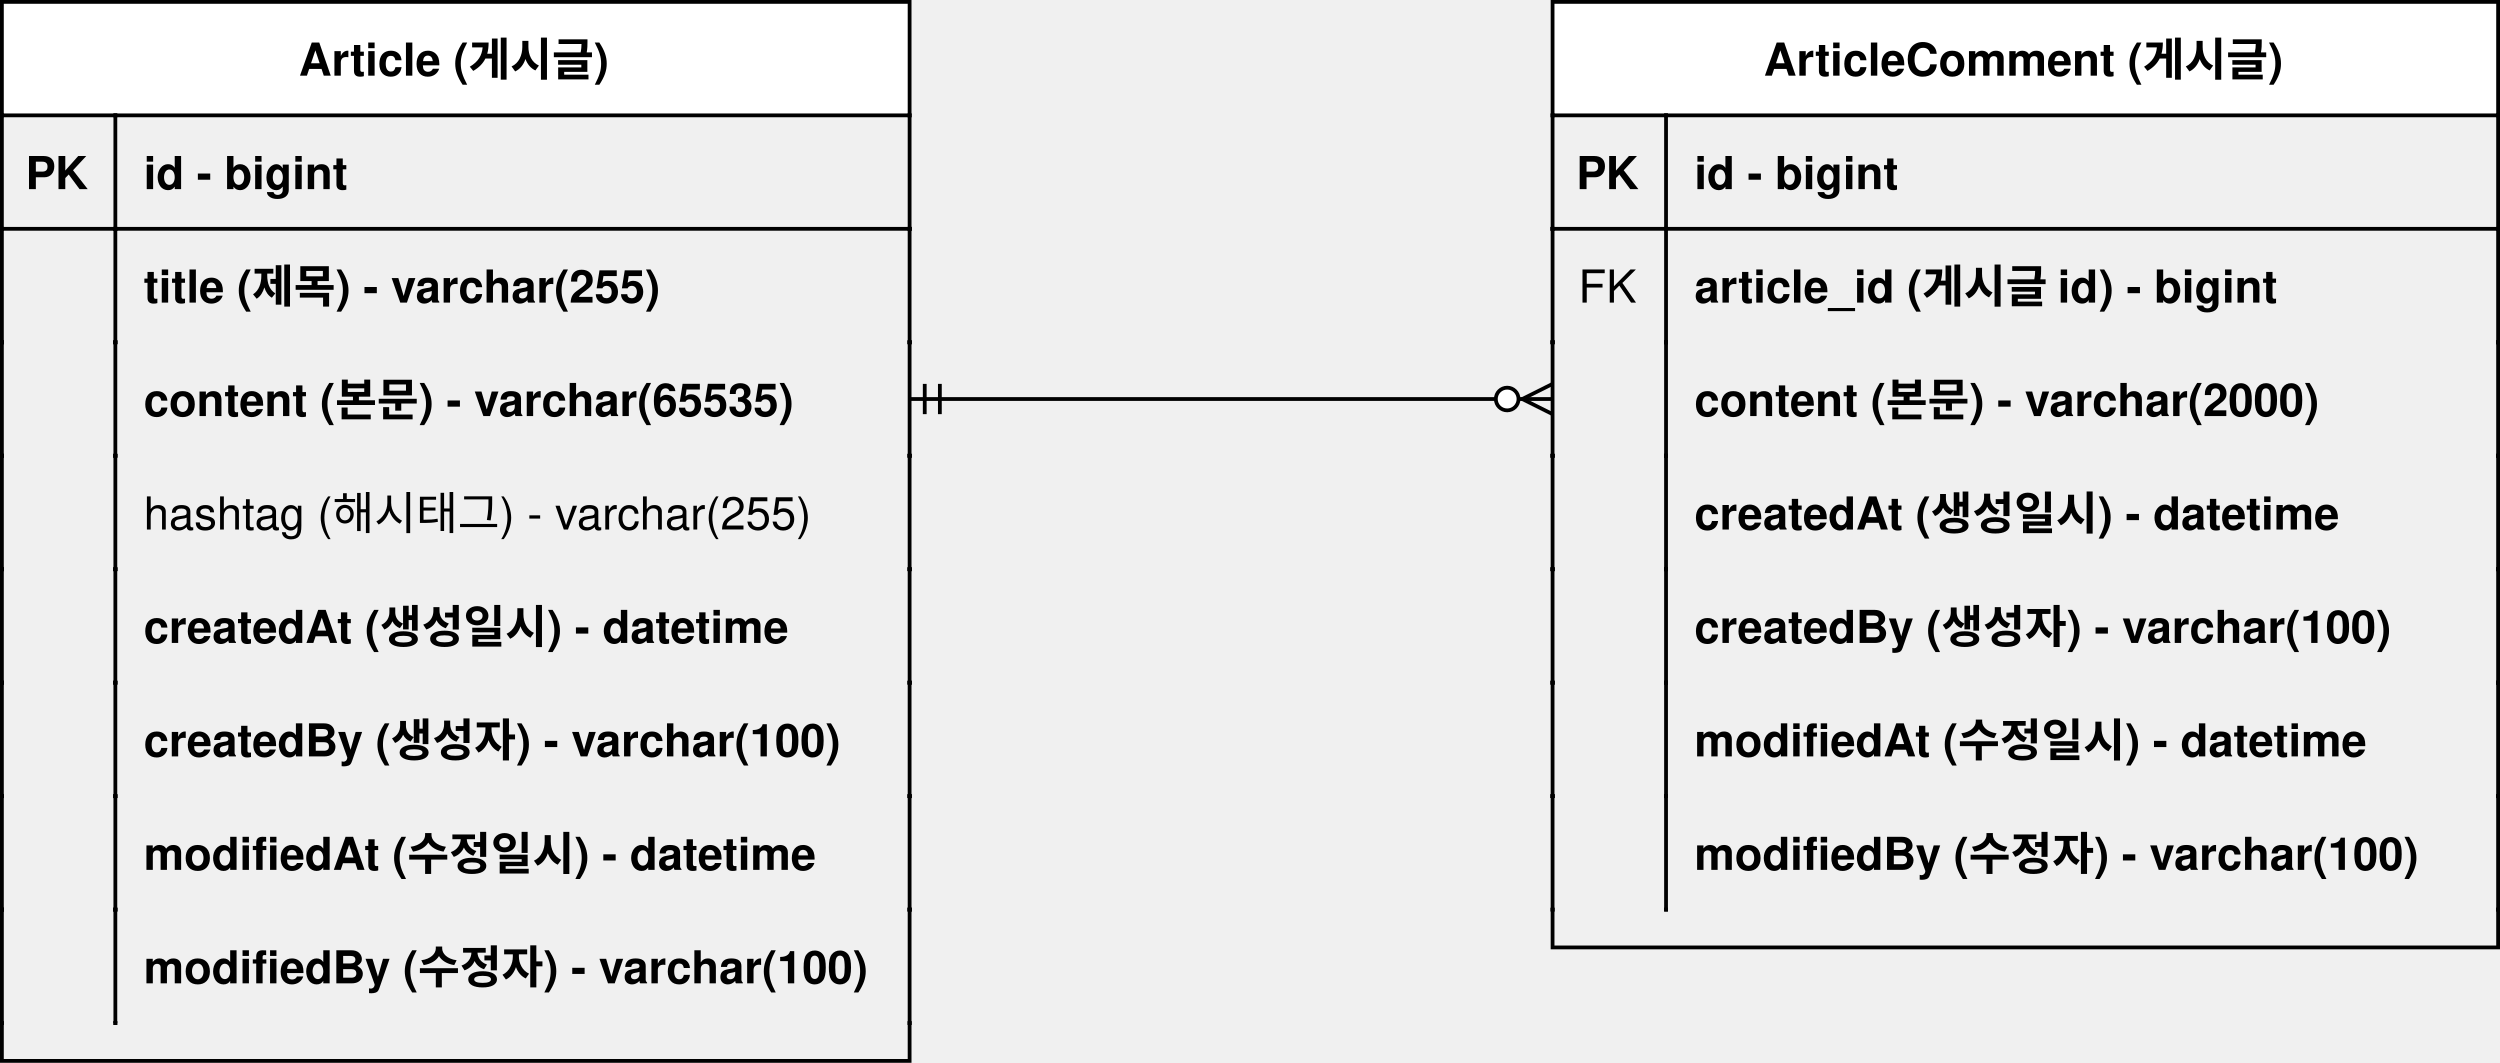
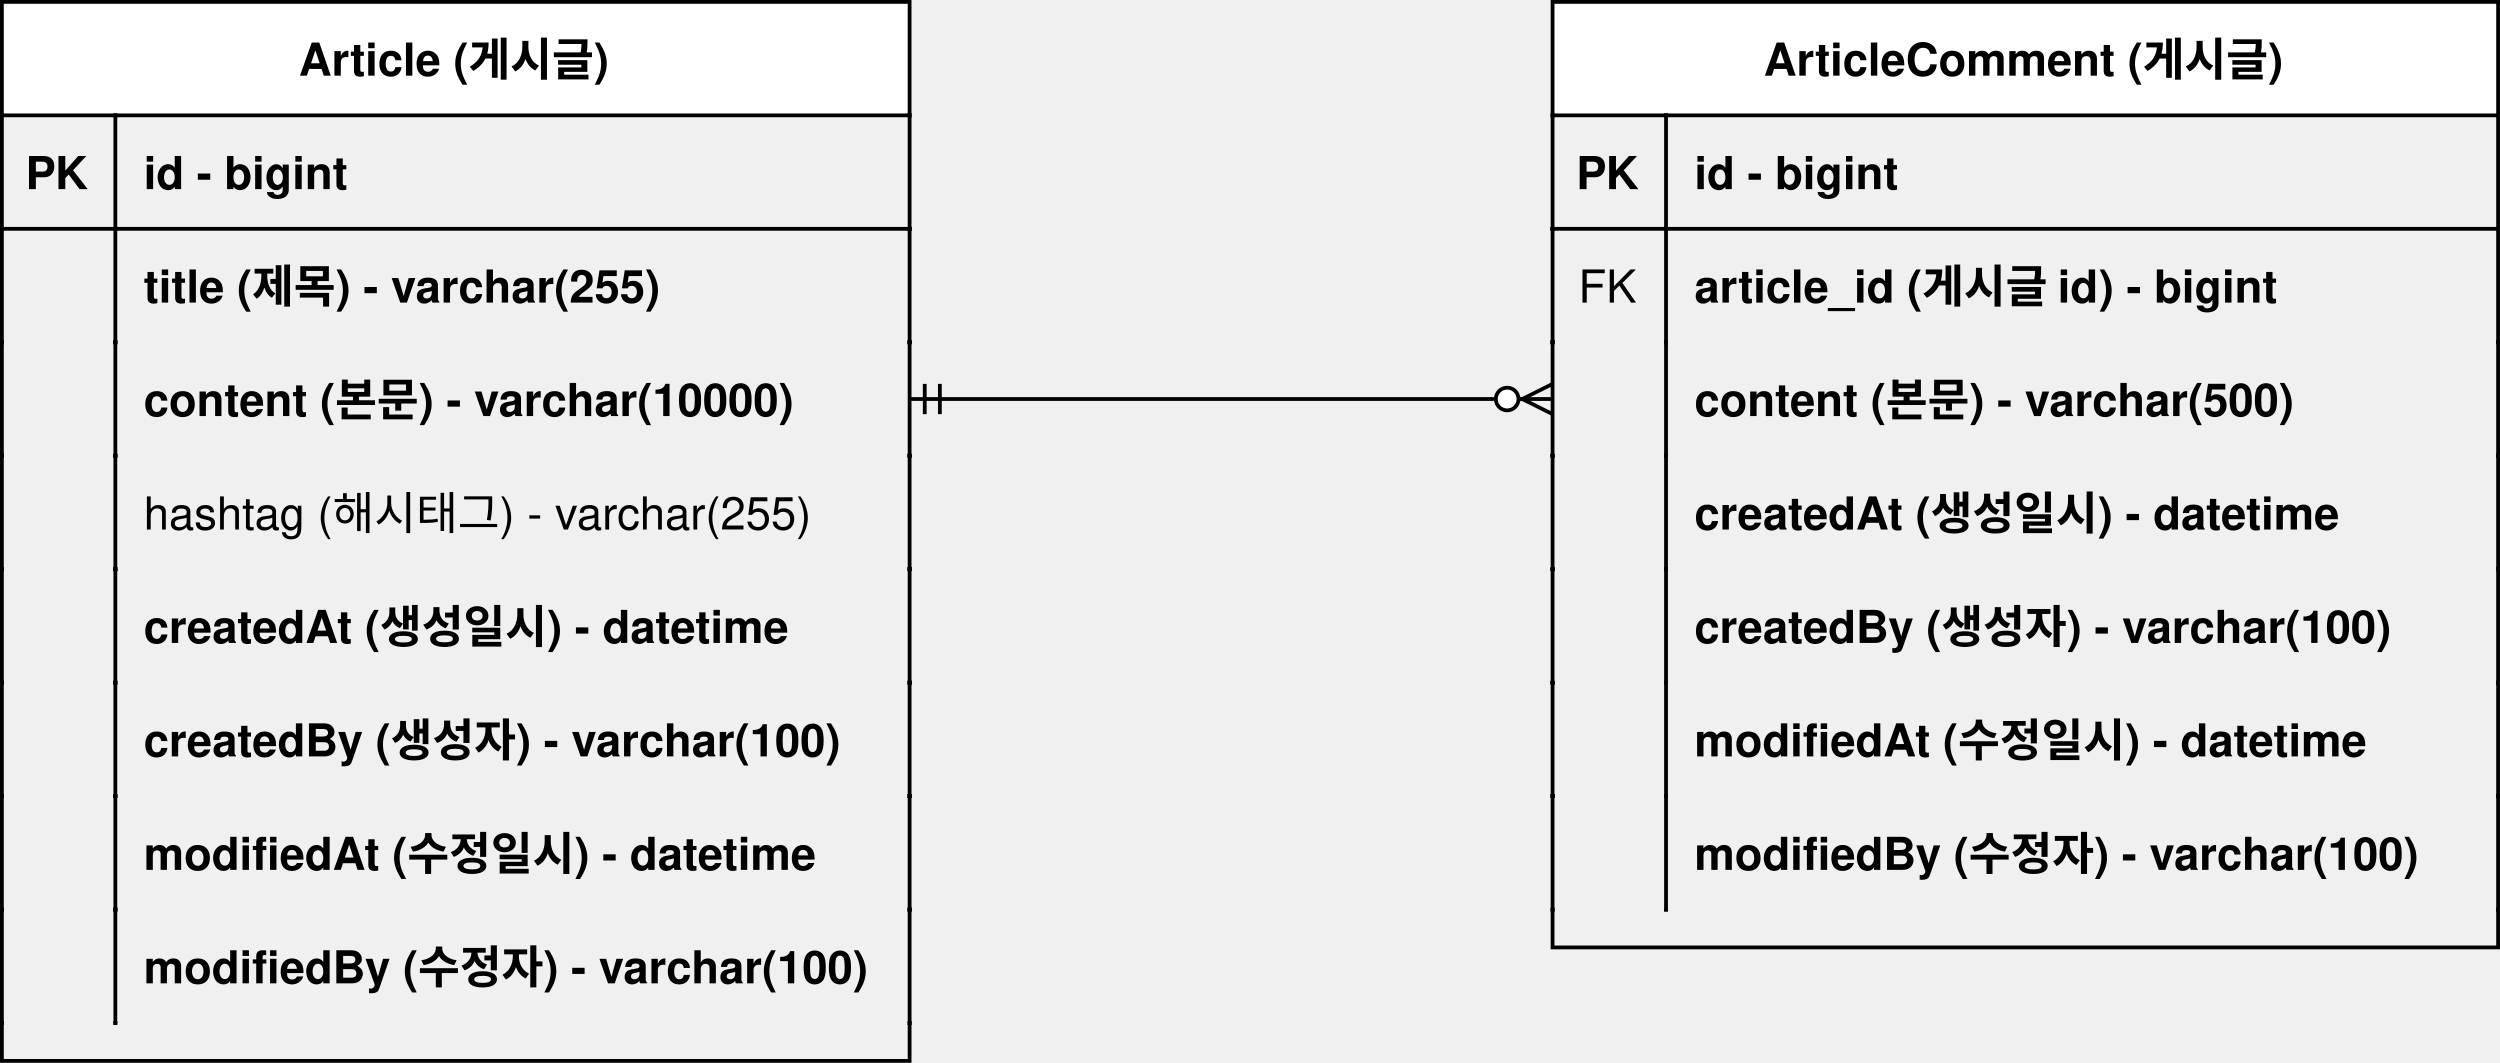
- <svg xmlns="http://www.w3.org/2000/svg" version="1.1" width="661px" height="281px" viewBox="-0.5 -0.5 661 281" content="&lt;mxfile host=&quot;app.diagrams.net&quot; modified=&quot;2022-09-10T15:48:30.172Z&quot; agent=&quot;5.0 (Windows NT 10.0; Win64; x64) AppleWebKit/537.36 (KHTML, like Gecko) Chrome/105.0.0.0 Safari/537.36&quot; etag=&quot;cwc3BzmPad-EB9SHGN_n&quot; version=&quot;20.3.0&quot; type=&quot;github&quot;&gt;&lt;diagram id=&quot;R2lEEEUBdFMjLlhIrx00&quot; name=&quot;Page-1&quot;&gt;7V3bbuI6FP0aS+1Dq5ALl0cS6MzRaXWqzmguTyOXmOCZJEbGbWG+/tiJQwAnNDRAKY5EpXjHceK9lveKNzYFlhfNP1E4ndwRH4XANPw5sAbANFu2aQLxMfxFaun07NQQUOzLSrnhC/6LpNGQ1ifso9laRUZIyPB03TgicYxGbM0GKSUv69XGJFy/6xQGSDF8GcFQtX7HPpuk1q5j5PbPCAeT7M4tQ56JYFZZGmYT6JOXNROasxsSM/mI94hGMEYx42fuIP2DKHCGE8ZET/vAvOGfsah9HRAShAhO8ex6RCJuHs14lZsxjHAo3LzSkCsb4rezhsDyKCEsPYrmHgoFVhkM6TPdlJxd+oGKditc4F09L27/GCz+/GJ9Y3d3wX3n8cq00maeYfgkHdynDI+4t03jAgz7wDVB1wNDD3Rd0PMSSxd0jUvpQ7bIgOHunIpDBh+FyZ0xSJnkj2VwA2cEgzjmnbcGraQchnA6w0n11DLBoX8LF+SJZQ1lJXeM58h/SOkj6nIm3fLGRFE0LoD4Ih9GnIYhDmJ+POLeEXd0KZrxZ7mFMyZrqP6TLn1GlKH5ikn68xMiEWJ0wavIsx1JGzmUerL4kvPStKVtssJJsyuNUBItWLac48cPJIS7wGkrcJbixHvOMAwf+CCFcZBAto6IcKtPyfQrpAFi0jAlWDh0+IzSYZL4HoehR0IigI1JjLJqSe8cl394fz3j2gEOfwCPl1t5mX9Edco8Es8Y5QQRt0IcpxcksHIZmcr7hGicPQaV3hTHj4QxPurKUN3O+9exluBaFcG1Doato2B7/+8u6BLe2XGYRLwJ9n0Up2NSRGmYI14AZiECS69vwrE5EqsiYldGZAUCa0cEZGO5W3ZuDYac/jFkyCVPsT9TYF0+Zw2k2wrSvL5pXPG/RxyIEXJ6sGcBN63rzqZwhOPgNr2yvcEL5yC8mJeP1NZeeVKpuWMQpaNzuDcOGe7b7x7uu7WwPdKor+r/TmX/n31w7ym4Msyy920P9I3kNdsF/T7o9y5l2H+GdDSB9MJ0nPI37w8S/AtmLnVJc86R3+r9GPz++v33Vb9t/PNAol/08dtVSyGRloFfoUZlLSgN/FUncfsI/IXQmh8n7r/i/nLmnnXYL+y2mmcR6ZA0t3Qhwr1ricSKiPseP7gEnsmlYDX0tx3HcqT9BBnxFgnYI3+0UwCtMz0HVYCW+d4SoGZ6TnDAv30I23pKgJrVmcDZhMEglYAB6DnAtVdS7QPQtbKce6dYFD7qfGDv5NEu/jepn4PFf+e94/8HSv28ZQh39Iz/auJnRBG/o99nWfJHxPtBcmADPnT4AS+6+devWTrI55cxHKETpMWx5gElJNJOB7LHaIRg/0LQfW8haNXL8528EqTk1U8KWmqST2qBu9iiBUPQMwomAS1jy3Kc81eCMhLpJwVqkrGRgv1IwRLi95OCegm/05eCEgDOXgrUZF9EfDzGa/OCLuh1s2+HnWZe8AYe6acGar6xUYM9qYH97mpQL/13+mrQ1lQN1NRfpgYrMwNVDZqZwS4s0k8L1Nyj3ObhkSharkI4+90er5Bo+9oCO0sHbVkp5BTgvTTuf6mQ1rm/yrBuGRKlEl8UG4rAPdwyMDX194G2e7wFEVPTZGA2aHXY7rFPXmxRcXO/Kl6luWMQpcnvHSrcF233OG64V9N7N6cY7msMY00TfAX7NmH67v0rCfPb3ruTtrPk3nloQY3pXBmD9BOCJrV3KCGoOqk7nBCceWbP1DSzV7Cf85UdIBs7/wy9c3llvNEu+FvqdLEJ/vsJ/oU7P44a/a16U7yTj/4pefWL/pY6vWsW/+6fRvqJQb2tYo0Y7LgN5LhiUG+ad/pi4GgqBuoUr/rqX7P5gv91BumnA/W2jDU6sOMukOPqgLp64wTHfI1R3NVTB7IVg83S3z2pQQmPtFMDu/l5qEOpQeFGkKOqgV0v/3fyamBr+gtRtpr622HpbzMtqEAh/YSgwqYx5Aco8zl3K2aLBxRChkk8zM+kyKTLe1u89+6ERSFIV/yh2O+LH/bnxeHDX0TJV3IH4wWQi4LzcxGM/f8S2lDRY+RLWqA5Zj+yxvjxT2G/dmRpMF+pNlhkhZh75sdqYeUqUcwvS0rZdWn3RZ9LKSVNM/JER2ibUqT1WKaLZfUqfOO5/CcFq3xZGmmCx/P6E28h5T1J1oks6b7xM/V2e4OIaU/lVTkJlYbsjYaszYZSVygNvc5mXsz/EUJaPf/vFdbwfw==&lt;/diagram&gt;&lt;/mxfile&gt;" resource="https://app.diagrams.net/#Hriderkaman%2Ffastcampus-project-board%2Ffeature%252F%25234-domain%2Fdocument%2Fproject-board-erd.svg">
+ <svg xmlns="http://www.w3.org/2000/svg" version="1.1" width="661px" height="281px" viewBox="-0.5 -0.5 661 281" content="&lt;mxfile host=&quot;app.diagrams.net&quot; modified=&quot;2022-09-12T06:19:36.127Z&quot; agent=&quot;5.0 (Windows NT 10.0; Win64; x64) AppleWebKit/537.36 (KHTML, like Gecko) Chrome/105.0.0.0 Safari/537.36&quot; etag=&quot;hnHN_Yl8twDXK9U1RczL&quot; version=&quot;20.3.0&quot; type=&quot;github&quot;&gt;&lt;diagram id=&quot;R2lEEEUBdFMjLlhIrx00&quot; name=&quot;Page-1&quot;&gt;7V1tc6I6FP41mWk/tIO8tPpR0O7eue3cTndnXz7tpBIxu0CckLa6v/4mkIAatFjUWqFjZ8ghBDjPk/OQQ6LA8qLZJwqnkzvioxCYhj8D1gCYZsc2TSA+hj/PLNc9OzMEFPuyUmH4gv8iaTSk9Qn7KFmqyAgJGZ4uG0ckjtGILdkgpeRludqYhMtnncIAaYYvIxjq1u/YZ5PM2nWMwv4Z4WCiztwx5J4IqsrSkEygT16WTGjGbkjM5CXeIxrBGMWM77mD9A+iwBlOGBN32gfmDf+MRe3LgJAgRHCKk8sRibh5lPAqN2MY4VC4eaEhVzbET2cNgeVRQli2Fc08FAqsFAzZNd2s2Zv7gYp2KxzgXTzPb/8YLP78Yn1jd3fB/fXjhWllzTzD8Ek6uE8ZHnFvm8YZGPaBa4KuB4Ye6Lqg56WWLuga59KHbK6A4e6cik0GH4XJTRikTPLHMriBM4JBHPObtwadtByGcJrgtHpmmeDQv4Vz8sRUQ6rkjvEM+Q8ZfURdzqRb3pgoisYFEF/kxYjdMMRBzLdH3DvijC5FCb+WW5gwWUP3n3TpM6IMzRZM0p+fEIkQo3NeRe69lrSRXakniy8FL01b2iYLnDS70ggl0YK85QI/viEh3AZOW4NzLU78zhmG4QPvpDAOUsiWERFu9SmZfoU0QEwapgQLhw6fUdZNUt/jMPRISASwMYmRqpbenePyD79fz7h0gMMvwOPlTlHmH1GdMo/ECaOcIOJUiOP0ggRWLiNTeZ4QjdVlUOlNsf1IGOO9bh2qm3n/OtYSXKsiuNbesHU0bO//3QZdwm92HKYRb4J9H8VZnxRRGhaIl4BZikDu9VU4VntiVUTsyogsQGBtiYBsrHDL1q3BkNM/hgy55Cn2Ew3W/DprIH2lIc3rm8YF/3/Egeghxwe7CrhZXTeZwhGOg9vsyKsVXjh74cVsfU/t7JQnlZo7BFGumxzujX2G+6t3D/fdWtgeqNdX9f91Zf+ffHDvabgyzNTztgf6RvqY7YJ+H/R75zLsP0M6mkB6ZjrO+ifvDxL8S0YudUlzypHf6v0Y/P76/fdF/8r454FEv+jjt4uORqI28O8m8FcdxO0i8JdCa37MuL+Rpo0K+6We0PMsIh2S5ZbORLh3LZFYEXHf4xvnwDO5FCyG/o7B/6T9CBlRVwJq8qdxCtDoTM9eFaBjvrcE6JmeI+zwFbtwI9M6pZ7QszoTmEwYDDIJGICeA1x7IdU+AF1L5dyvy0Xho44Hdk6exsX/NvWzt/jvvHf8/6Cpn408beO/nvgZUcTP6PeZSv6IeD9IN2zAuw7f4EW3eP2q0kE+P4zhCB0hLfYyDmgzQeuHSEYrBPsSgu57C0GnXp7vuJQgZ2orBR09ySe1wJ1v0IIh6BnlmaEPOQh4U0aoOomaJwV6krGVgt1IQQ7x+0lBvYTfkUlBdQBOXgr0ZF9EfDzGS+OCLuh11dthpx0XvIFHzVMDPd/YqsGO1MB+dzWol/47MjW4qgzAyauBnvpTarAwMtDVoB0ZbMOi5mmBnnuUyzw8EkX5LIR2tccmutgqHbRhppBTgndu3P1UoUbn/sph3cz/Wss9ysDd3zQwPfX3QZd7bKZuq/mq0zZtuUddXmxQcXO3Kl6luUMQpc3v7Svcly33OGy419N7N8cY7qt24zbBl7tCT/DB7Nn7VxrmNz13p22r5N5paEHV4dwWDGqeELSpvX0JQdVB3f6E4JQye2ab2ctdoWf2XlkBsrzyz2lQKm8L2jQu9lv6aLGN/buJ/aULPw4a/K16I7zjCv45U9vgb+mju3bu7+5p1DwxqLdSrBWDLVeBHFYM6o3yjkwMnMoAnLwY6CO86pN/zca+39+CQc3TgXorxlod2HIRyGF1QJ+8cYR9vmov7lYG4NR1QE0YbGf+vkUNqvOocWpgt98OtS81KF0HclA1sOvl/45LDXKmtmpg66m/LWb+NndYsAWFmicEFdaMIT9Ayufc05jNH1AIGSbxsNiTIZPN7u3wu3cnLApBNuEPxX5ffK8/Lw4f/iJKvpI7GM+BnBNc7Itg7P+X0oaKO0a+pAWaYfZDNca3fwr7pSNLg9lCtcFcFWLumR+LhYWjRLE4LC2p43RSSfok5ImO0CatyOoxJYPr6ql3V8KvVQNa/hsFi3zJjTTF4xktXe8GUt6TdJpITveVb6m3r1aImN26PKogodaQvdKQtdpQ5hutodfZzIvF7yBk1Ysfr7CG/wM=&lt;/diagram&gt;&lt;/mxfile&gt;" resource="https://app.diagrams.net/#Hriderkaman%2Ffastcampus-project-board%2Ffeature%252F%252315-db%2Fdocument%2Fproject-board-erd.svg">
  <defs>
    <clipPath id="mx-clip-0-30-30-30-0">
      <rect x="0" y="30" width="30" height="30" />
    </clipPath>
    <clipPath id="mx-clip-36-30-204-30-0">
      <rect x="36" y="30" width="204" height="30" />
    </clipPath>
    <clipPath id="mx-clip-36-60-204-30-0">
      <rect x="36" y="60" width="204" height="30" />
    </clipPath>
    <clipPath id="mx-clip-36-90-204-30-0">
      <rect x="36" y="90" width="204" height="30" />
    </clipPath>
    <clipPath id="mx-clip-36-120-204-30-0">
      <rect x="36" y="120" width="204" height="30" />
    </clipPath>
    <clipPath id="mx-clip-36-150-204-30-0">
      <rect x="36" y="150" width="204" height="30" />
    </clipPath>
    <clipPath id="mx-clip-36-180-204-30-0">
      <rect x="36" y="180" width="204" height="30" />
    </clipPath>
    <clipPath id="mx-clip-36-210-204-30-0">
      <rect x="36" y="210" width="204" height="30" />
    </clipPath>
    <clipPath id="mx-clip-36-240-204-30-0">
      <rect x="36" y="240" width="204" height="30" />
    </clipPath>
    <clipPath id="mx-clip-410-30-30-30-0">
      <rect x="410" y="30" width="30" height="30" />
    </clipPath>
    <clipPath id="mx-clip-446-30-214-30-0">
      <rect x="446" y="30" width="214" height="30" />
    </clipPath>
    <clipPath id="mx-clip-410-60-30-30-0">
      <rect x="410" y="60" width="30" height="30" />
    </clipPath>
    <clipPath id="mx-clip-446-60-214-30-0">
      <rect x="446" y="60" width="214" height="30" />
    </clipPath>
    <clipPath id="mx-clip-446-90-214-30-0">
      <rect x="446" y="90" width="214" height="30" />
    </clipPath>
    <clipPath id="mx-clip-446-120-214-30-0">
      <rect x="446" y="120" width="214" height="30" />
    </clipPath>
    <clipPath id="mx-clip-446-150-214-30-0">
      <rect x="446" y="150" width="214" height="30" />
    </clipPath>
    <clipPath id="mx-clip-446-180-214-30-0">
      <rect x="446" y="180" width="214" height="30" />
    </clipPath>
    <clipPath id="mx-clip-446-210-214-30-0">
      <rect x="446" y="210" width="214" height="30" />
    </clipPath>
  </defs>
  <g>
    <path d="M 0 30 L 0 0 L 240 0 L 240 30" fill="rgb(255, 255, 255)" stroke="rgb(0, 0, 0)" stroke-miterlimit="10" pointer-events="all" />
    <path d="M 0 30 L 0 280 L 240 280 L 240 30" fill="none" stroke="rgb(0, 0, 0)" stroke-miterlimit="10" pointer-events="none" />
    <path d="M 0 30 L 240 30" fill="none" stroke="rgb(0, 0, 0)" stroke-miterlimit="10" pointer-events="none" />
    <path d="M 30 30 L 30 60 L 30 90 L 30 120 L 30 150 L 30 180 L 30 210 L 30 240 L 30 270" fill="none" stroke="rgb(0, 0, 0)" stroke-miterlimit="10" pointer-events="none" />
    <g fill="rgb(0, 0, 0)" font-family="Helvetica" font-weight="bold" pointer-events="none" text-anchor="middle" font-size="12px">
      <text x="119.5" y="19.5">Article (게시글)</text>
    </g>
    <path d="M 0 30 M 240 30 M 240 60 L 0 60" fill="none" stroke="rgb(0, 0, 0)" stroke-linecap="square" stroke-miterlimit="10" pointer-events="none" />
    <path d="M 0 30 M 30 30 M 30 60 M 0 60" fill="none" stroke="rgb(0, 0, 0)" stroke-linecap="square" stroke-miterlimit="10" pointer-events="none" />
    <g fill="rgb(0, 0, 0)" font-family="Helvetica" font-weight="bold" pointer-events="none" clip-path="url(#mx-clip-0-30-30-30-0)" text-anchor="middle" font-size="12px">
      <text x="14.5" y="49.5">PK</text>
    </g>
    <path d="M 30 30 M 240 30 M 240 60 M 30 60" fill="none" stroke="rgb(0, 0, 0)" stroke-linecap="square" stroke-miterlimit="10" pointer-events="none" />
    <g fill="rgb(0, 0, 0)" font-family="Helvetica" font-weight="bold" text-decoration="underline" pointer-events="none" clip-path="url(#mx-clip-36-30-204-30-0)" font-size="12px">
      <text x="37.5" y="49.5">id - bigint</text>
    </g>
    <path d="M 0 60 M 240 60 M 240 90 M 0 90" fill="none" stroke="rgb(0, 0, 0)" stroke-linecap="square" stroke-miterlimit="10" pointer-events="none" />
    <path d="M 0 60 M 30 60 M 30 90 M 0 90" fill="none" stroke="rgb(0, 0, 0)" stroke-linecap="square" stroke-miterlimit="10" pointer-events="none" />
    <path d="M 30 60 M 240 60 M 240 90 M 30 90" fill="none" stroke="rgb(0, 0, 0)" stroke-linecap="square" stroke-miterlimit="10" pointer-events="none" />
    <g fill="rgb(0, 0, 0)" font-family="Helvetica" font-weight="bold" pointer-events="none" clip-path="url(#mx-clip-36-60-204-30-0)" font-size="12px">
      <text x="37.5" y="79.5">title (제목) - varchar(255)</text>
    </g>
    <path d="M 0 90 M 240 90 M 240 120 M 0 120" fill="none" stroke="rgb(0, 0, 0)" stroke-linecap="square" stroke-miterlimit="10" pointer-events="none" />
    <path d="M 0 90 M 30 90 M 30 120 M 0 120" fill="none" stroke="rgb(0, 0, 0)" stroke-linecap="square" stroke-miterlimit="10" pointer-events="none" />
    <path d="M 30 90 M 240 90 M 240 120 M 30 120" fill="none" stroke="rgb(0, 0, 0)" stroke-linecap="square" stroke-miterlimit="10" pointer-events="none" />
    <g fill="rgb(0, 0, 0)" font-family="Helvetica" font-weight="bold" pointer-events="none" clip-path="url(#mx-clip-36-90-204-30-0)" font-size="12px">
-       <text x="37.5" y="109.5">content (본문) - varchar(65535) </text>
+       <text x="37.5" y="109.5">content (본문) - varchar(10000) </text>
    </g>
    <path d="M 0 120 M 240 120 M 240 150 M 0 150" fill="none" stroke="rgb(0, 0, 0)" stroke-linecap="square" stroke-miterlimit="10" pointer-events="none" />
    <path d="M 0 120 M 30 120 M 30 150 M 0 150" fill="none" stroke="rgb(0, 0, 0)" stroke-linecap="square" stroke-miterlimit="10" pointer-events="none" />
    <path d="M 30 120 M 240 120 M 240 150 M 30 150" fill="none" stroke="rgb(0, 0, 0)" stroke-linecap="square" stroke-miterlimit="10" pointer-events="none" />
    <g fill="rgb(0, 0, 0)" font-family="Helvetica" pointer-events="none" clip-path="url(#mx-clip-36-120-204-30-0)" font-size="12px">
      <text x="37.5" y="139.5">hashtag (해시태그) - varchar(255)</text>
    </g>
    <path d="M 0 150 M 240 150 M 240 180 M 0 180" fill="none" stroke="rgb(0, 0, 0)" stroke-linecap="square" stroke-miterlimit="10" pointer-events="none" />
    <path d="M 0 150 M 30 150 M 30 180 M 0 180" fill="none" stroke="rgb(0, 0, 0)" stroke-linecap="square" stroke-miterlimit="10" pointer-events="none" />
    <path d="M 30 150 M 240 150 M 240 180 M 30 180" fill="none" stroke="rgb(0, 0, 0)" stroke-linecap="square" stroke-miterlimit="10" pointer-events="none" />
    <g fill="rgb(0, 0, 0)" font-family="Helvetica" font-weight="bold" pointer-events="none" clip-path="url(#mx-clip-36-150-204-30-0)" font-size="12px">
      <text x="37.5" y="169.5">createdAt (생성일시) - datetime</text>
    </g>
    <path d="M 0 180 M 240 180 M 240 210 M 0 210" fill="none" stroke="rgb(0, 0, 0)" stroke-linecap="square" stroke-miterlimit="10" pointer-events="none" />
    <path d="M 0 180 M 30 180 M 30 210 M 0 210" fill="none" stroke="rgb(0, 0, 0)" stroke-linecap="square" stroke-miterlimit="10" pointer-events="none" />
    <path d="M 30 180 M 240 180 M 240 210 M 30 210" fill="none" stroke="rgb(0, 0, 0)" stroke-linecap="square" stroke-miterlimit="10" pointer-events="none" />
    <g fill="rgb(0, 0, 0)" font-family="Helvetica" font-weight="bold" pointer-events="none" clip-path="url(#mx-clip-36-180-204-30-0)" font-size="12px">
      <text x="37.5" y="199.5">createdBy (생성자) - varchar(100)</text>
    </g>
    <path d="M 0 210 M 240 210 M 240 240 M 0 240" fill="none" stroke="rgb(0, 0, 0)" stroke-linecap="square" stroke-miterlimit="10" pointer-events="none" />
    <path d="M 0 210 M 30 210 M 30 240 M 0 240" fill="none" stroke="rgb(0, 0, 0)" stroke-linecap="square" stroke-miterlimit="10" pointer-events="none" />
    <path d="M 30 210 M 240 210 M 240 240 M 30 240" fill="none" stroke="rgb(0, 0, 0)" stroke-linecap="square" stroke-miterlimit="10" pointer-events="none" />
    <g fill="rgb(0, 0, 0)" font-family="Helvetica" font-weight="bold" pointer-events="none" clip-path="url(#mx-clip-36-210-204-30-0)" font-size="12px">
      <text x="37.5" y="229.5">modifiedAt (수정일시) - datetime</text>
    </g>
    <path d="M 0 240 M 240 240 M 240 270 M 0 270" fill="none" stroke="rgb(0, 0, 0)" stroke-linecap="square" stroke-miterlimit="10" pointer-events="none" />
    <path d="M 0 240 M 30 240 M 30 270 M 0 270" fill="none" stroke="rgb(0, 0, 0)" stroke-linecap="square" stroke-miterlimit="10" pointer-events="none" />
    <path d="M 30 240 M 240 240 M 240 270 M 30 270" fill="none" stroke="rgb(0, 0, 0)" stroke-linecap="square" stroke-miterlimit="10" pointer-events="none" />
    <g fill="rgb(0, 0, 0)" font-family="Helvetica" font-weight="bold" pointer-events="none" clip-path="url(#mx-clip-36-240-204-30-0)" font-size="12px">
      <text x="37.5" y="259.5">modifiedBy (수정자) - varchar(100)</text>
    </g>
    <path d="M 410 30 L 410 0 L 660 0 L 660 30" fill="rgb(255, 255, 255)" stroke="rgb(0, 0, 0)" stroke-miterlimit="10" pointer-events="none" />
    <path d="M 410 30 L 410 250 L 660 250 L 660 30" fill="none" stroke="rgb(0, 0, 0)" stroke-miterlimit="10" pointer-events="none" />
    <path d="M 410 30 L 660 30" fill="none" stroke="rgb(0, 0, 0)" stroke-miterlimit="10" pointer-events="none" />
    <path d="M 440 30 L 440 60 L 440 90 L 440 120 L 440 150 L 440 180 L 440 210 L 440 240" fill="none" stroke="rgb(0, 0, 0)" stroke-miterlimit="10" pointer-events="none" />
    <g fill="rgb(0, 0, 0)" font-family="Helvetica" font-weight="bold" pointer-events="none" text-anchor="middle" font-size="12px">
      <text x="534.5" y="19.5">ArticleComment (게시글)</text>
    </g>
    <path d="M 410 30 M 660 30 M 660 60 L 410 60" fill="none" stroke="rgb(0, 0, 0)" stroke-linecap="square" stroke-miterlimit="10" pointer-events="none" />
    <path d="M 410 30 M 440 30 M 440 60 M 410 60" fill="none" stroke="rgb(0, 0, 0)" stroke-linecap="square" stroke-miterlimit="10" pointer-events="none" />
    <g fill="rgb(0, 0, 0)" font-family="Helvetica" font-weight="bold" pointer-events="none" clip-path="url(#mx-clip-410-30-30-30-0)" text-anchor="middle" font-size="12px">
      <text x="424.5" y="49.5">PK</text>
    </g>
    <path d="M 440 30 M 660 30 M 660 60 M 440 60" fill="none" stroke="rgb(0, 0, 0)" stroke-linecap="square" stroke-miterlimit="10" pointer-events="none" />
    <g fill="rgb(0, 0, 0)" font-family="Helvetica" font-weight="bold" text-decoration="underline" pointer-events="none" clip-path="url(#mx-clip-446-30-214-30-0)" font-size="12px">
      <text x="447.5" y="49.5">id - bigint</text>
    </g>
    <path d="M 410 60 M 660 60 M 660 90 M 410 90" fill="none" stroke="rgb(0, 0, 0)" stroke-linecap="square" stroke-miterlimit="10" pointer-events="none" />
    <path d="M 410 60 M 440 60 M 440 90 M 410 90" fill="none" stroke="rgb(0, 0, 0)" stroke-linecap="square" stroke-miterlimit="10" pointer-events="none" />
    <g fill="rgb(0, 0, 0)" font-family="Helvetica" pointer-events="none" clip-path="url(#mx-clip-410-60-30-30-0)" text-anchor="middle" font-size="12px">
      <text x="424.5" y="79.5">FK</text>
    </g>
    <path d="M 440 60 M 660 60 M 660 90 M 440 90" fill="none" stroke="rgb(0, 0, 0)" stroke-linecap="square" stroke-miterlimit="10" pointer-events="none" />
    <g fill="rgb(0, 0, 0)" font-family="Helvetica" font-weight="bold" pointer-events="none" clip-path="url(#mx-clip-446-60-214-30-0)" font-size="12px">
      <text x="447.5" y="79.5">article_id (게시글 id) - bigint</text>
    </g>
    <path d="M 410 90 M 660 90 M 660 120 M 410 120" fill="none" stroke="rgb(0, 0, 0)" stroke-linecap="square" stroke-miterlimit="10" pointer-events="none" />
    <path d="M 410 90 M 440 90 M 440 120 M 410 120" fill="none" stroke="rgb(0, 0, 0)" stroke-linecap="square" stroke-miterlimit="10" pointer-events="none" />
    <path d="M 440 90 M 660 90 M 660 120 M 440 120" fill="none" stroke="rgb(0, 0, 0)" stroke-linecap="square" stroke-miterlimit="10" pointer-events="none" />
    <g fill="rgb(0, 0, 0)" font-family="Helvetica" font-weight="bold" pointer-events="none" clip-path="url(#mx-clip-446-90-214-30-0)" font-size="12px">
-       <text x="447.5" y="109.5">content (본문) - varchar(2000)</text>
+       <text x="447.5" y="109.5">content (본문) - varchar(500)</text>
    </g>
    <path d="M 410 120 M 660 120 M 660 150 M 410 150" fill="none" stroke="rgb(0, 0, 0)" stroke-linecap="square" stroke-miterlimit="10" pointer-events="none" />
    <path d="M 410 120 M 440 120 M 440 150 M 410 150" fill="none" stroke="rgb(0, 0, 0)" stroke-linecap="square" stroke-miterlimit="10" pointer-events="none" />
    <path d="M 440 120 M 660 120 M 660 150 M 440 150" fill="none" stroke="rgb(0, 0, 0)" stroke-linecap="square" stroke-miterlimit="10" pointer-events="none" />
    <g fill="rgb(0, 0, 0)" font-family="Helvetica" font-weight="bold" pointer-events="none" clip-path="url(#mx-clip-446-120-214-30-0)" font-size="12px">
      <text x="447.5" y="139.5">createdAt (생성일시) - datetime</text>
    </g>
    <path d="M 410 150 M 660 150 M 660 180 M 410 180" fill="none" stroke="rgb(0, 0, 0)" stroke-linecap="square" stroke-miterlimit="10" pointer-events="none" />
    <path d="M 410 150 M 440 150 M 440 180 M 410 180" fill="none" stroke="rgb(0, 0, 0)" stroke-linecap="square" stroke-miterlimit="10" pointer-events="none" />
    <path d="M 440 150 M 660 150 M 660 180 M 440 180" fill="none" stroke="rgb(0, 0, 0)" stroke-linecap="square" stroke-miterlimit="10" pointer-events="none" />
    <g fill="rgb(0, 0, 0)" font-family="Helvetica" font-weight="bold" pointer-events="none" clip-path="url(#mx-clip-446-150-214-30-0)" font-size="12px">
      <text x="447.5" y="169.5">createdBy (생성자) - varchar(100)</text>
    </g>
    <path d="M 410 180 M 660 180 M 660 210 M 410 210" fill="none" stroke="rgb(0, 0, 0)" stroke-linecap="square" stroke-miterlimit="10" pointer-events="none" />
    <path d="M 410 180 M 440 180 M 440 210 M 410 210" fill="none" stroke="rgb(0, 0, 0)" stroke-linecap="square" stroke-miterlimit="10" pointer-events="none" />
    <path d="M 440 180 M 660 180 M 660 210 M 440 210" fill="none" stroke="rgb(0, 0, 0)" stroke-linecap="square" stroke-miterlimit="10" pointer-events="none" />
    <g fill="rgb(0, 0, 0)" font-family="Helvetica" font-weight="bold" pointer-events="none" clip-path="url(#mx-clip-446-180-214-30-0)" font-size="12px">
      <text x="447.5" y="199.5">modifiedAt (수정일시) - datetime</text>
    </g>
    <path d="M 410 210 M 660 210 M 660 240 M 410 240" fill="none" stroke="rgb(0, 0, 0)" stroke-linecap="square" stroke-miterlimit="10" pointer-events="none" />
    <path d="M 410 210 M 440 210 M 440 240 M 410 240" fill="none" stroke="rgb(0, 0, 0)" stroke-linecap="square" stroke-miterlimit="10" pointer-events="none" />
    <path d="M 440 210 M 660 210 M 660 240 M 440 240" fill="none" stroke="rgb(0, 0, 0)" stroke-linecap="square" stroke-miterlimit="10" pointer-events="none" />
    <g fill="rgb(0, 0, 0)" font-family="Helvetica" font-weight="bold" pointer-events="none" clip-path="url(#mx-clip-446-210-214-30-0)" font-size="12px">
      <text x="447.5" y="229.5">modifiedBy (수정자) - varchar(100)</text>
    </g>
    <path d="M 240 105 L 270 105 L 380 105 L 410 105" fill="none" stroke="rgb(0, 0, 0)" stroke-miterlimit="10" pointer-events="none" />
    <path d="M 244 101 L 244 109 M 248 101 L 248 109" fill="none" stroke="rgb(0, 0, 0)" stroke-miterlimit="10" pointer-events="none" />
    <ellipse cx="398" cy="105" rx="3" ry="3" fill="#ffffff" stroke="rgb(0, 0, 0)" pointer-events="none" />
    <path d="M 410 101 L 402 105 L 410 109" fill="none" stroke="rgb(0, 0, 0)" stroke-miterlimit="10" pointer-events="none" />
  </g>
</svg>
